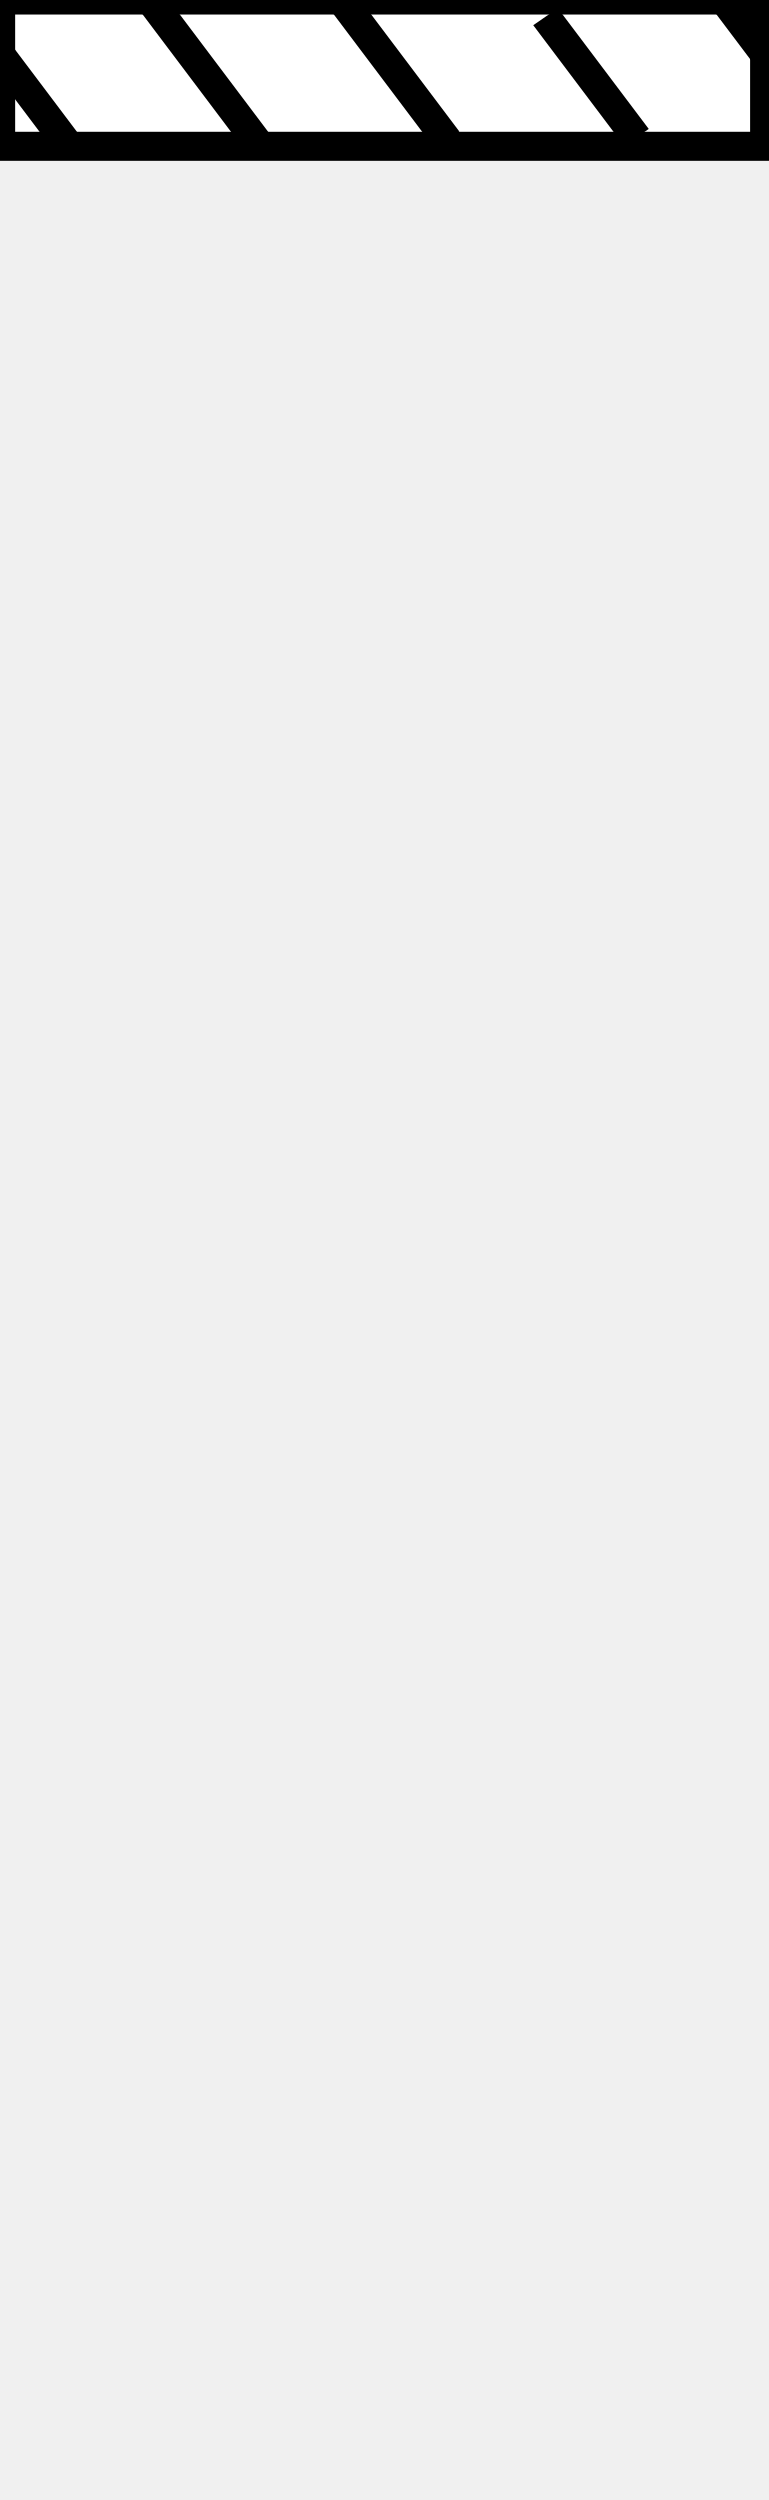
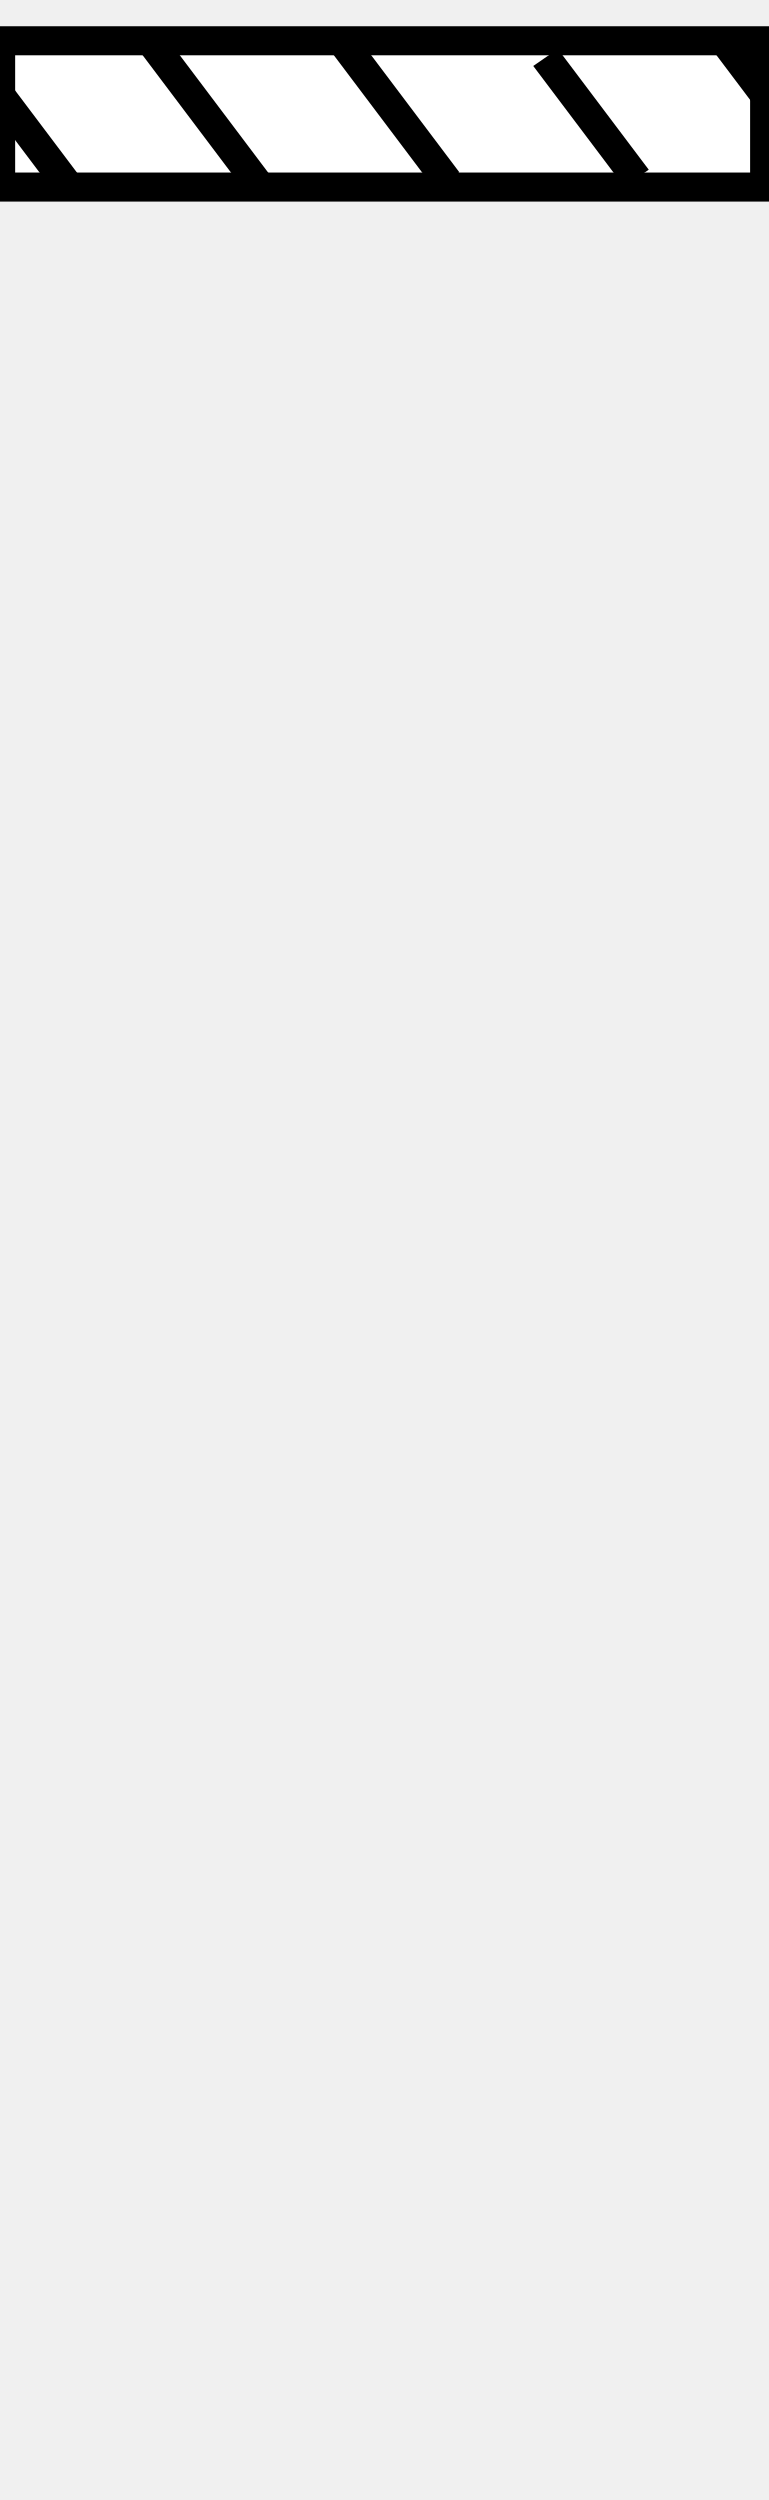
<svg xmlns="http://www.w3.org/2000/svg" width="26.453" height="86.095" stroke="#000000" version="1.1" id="svg1123">
  <defs id="defs1127" />
-   <path d="m 5.855,4.104 -1.412,-1.875" fill="none" id="path2046" style="stroke-width:1.022" />
-   <g stroke="#000000" id="g858" transform="matrix(1.043732,0,0,1,-192.5686,-179.9616)">
+   <path d="m 5.855,5.508 -1.412,-1.875" fill="none" id="path2046" style="stroke-width:1.022" />
+   <g stroke="#000000" id="g858" transform="matrix(1.043732,0,0,1,-192.5685,-178.5579)">
    <path fill="#ffffff" d="m 184.5,179.962 h 25.25 V 185 H 184.5 Z" id="path854" />
    <path d="m 186.75,184.955 -2.25,-3.119 m 25.25,0 -1.353,-1.875 m -2.897,4.734 -3,-4.158 m -3.25,4.245 -3.5,-4.851" fill="none" id="path856" />
  </g>
-   <path d="M 8.872,4.907 5.177,-7.3242187e-8" fill="none" stroke="#000000" id="path862" style="stroke-width:1.022" />
+   <path d="M 8.872,6.311 5.177,1.404" fill="none" stroke="#000000" id="path862" style="stroke-width:1.022" />
</svg>
